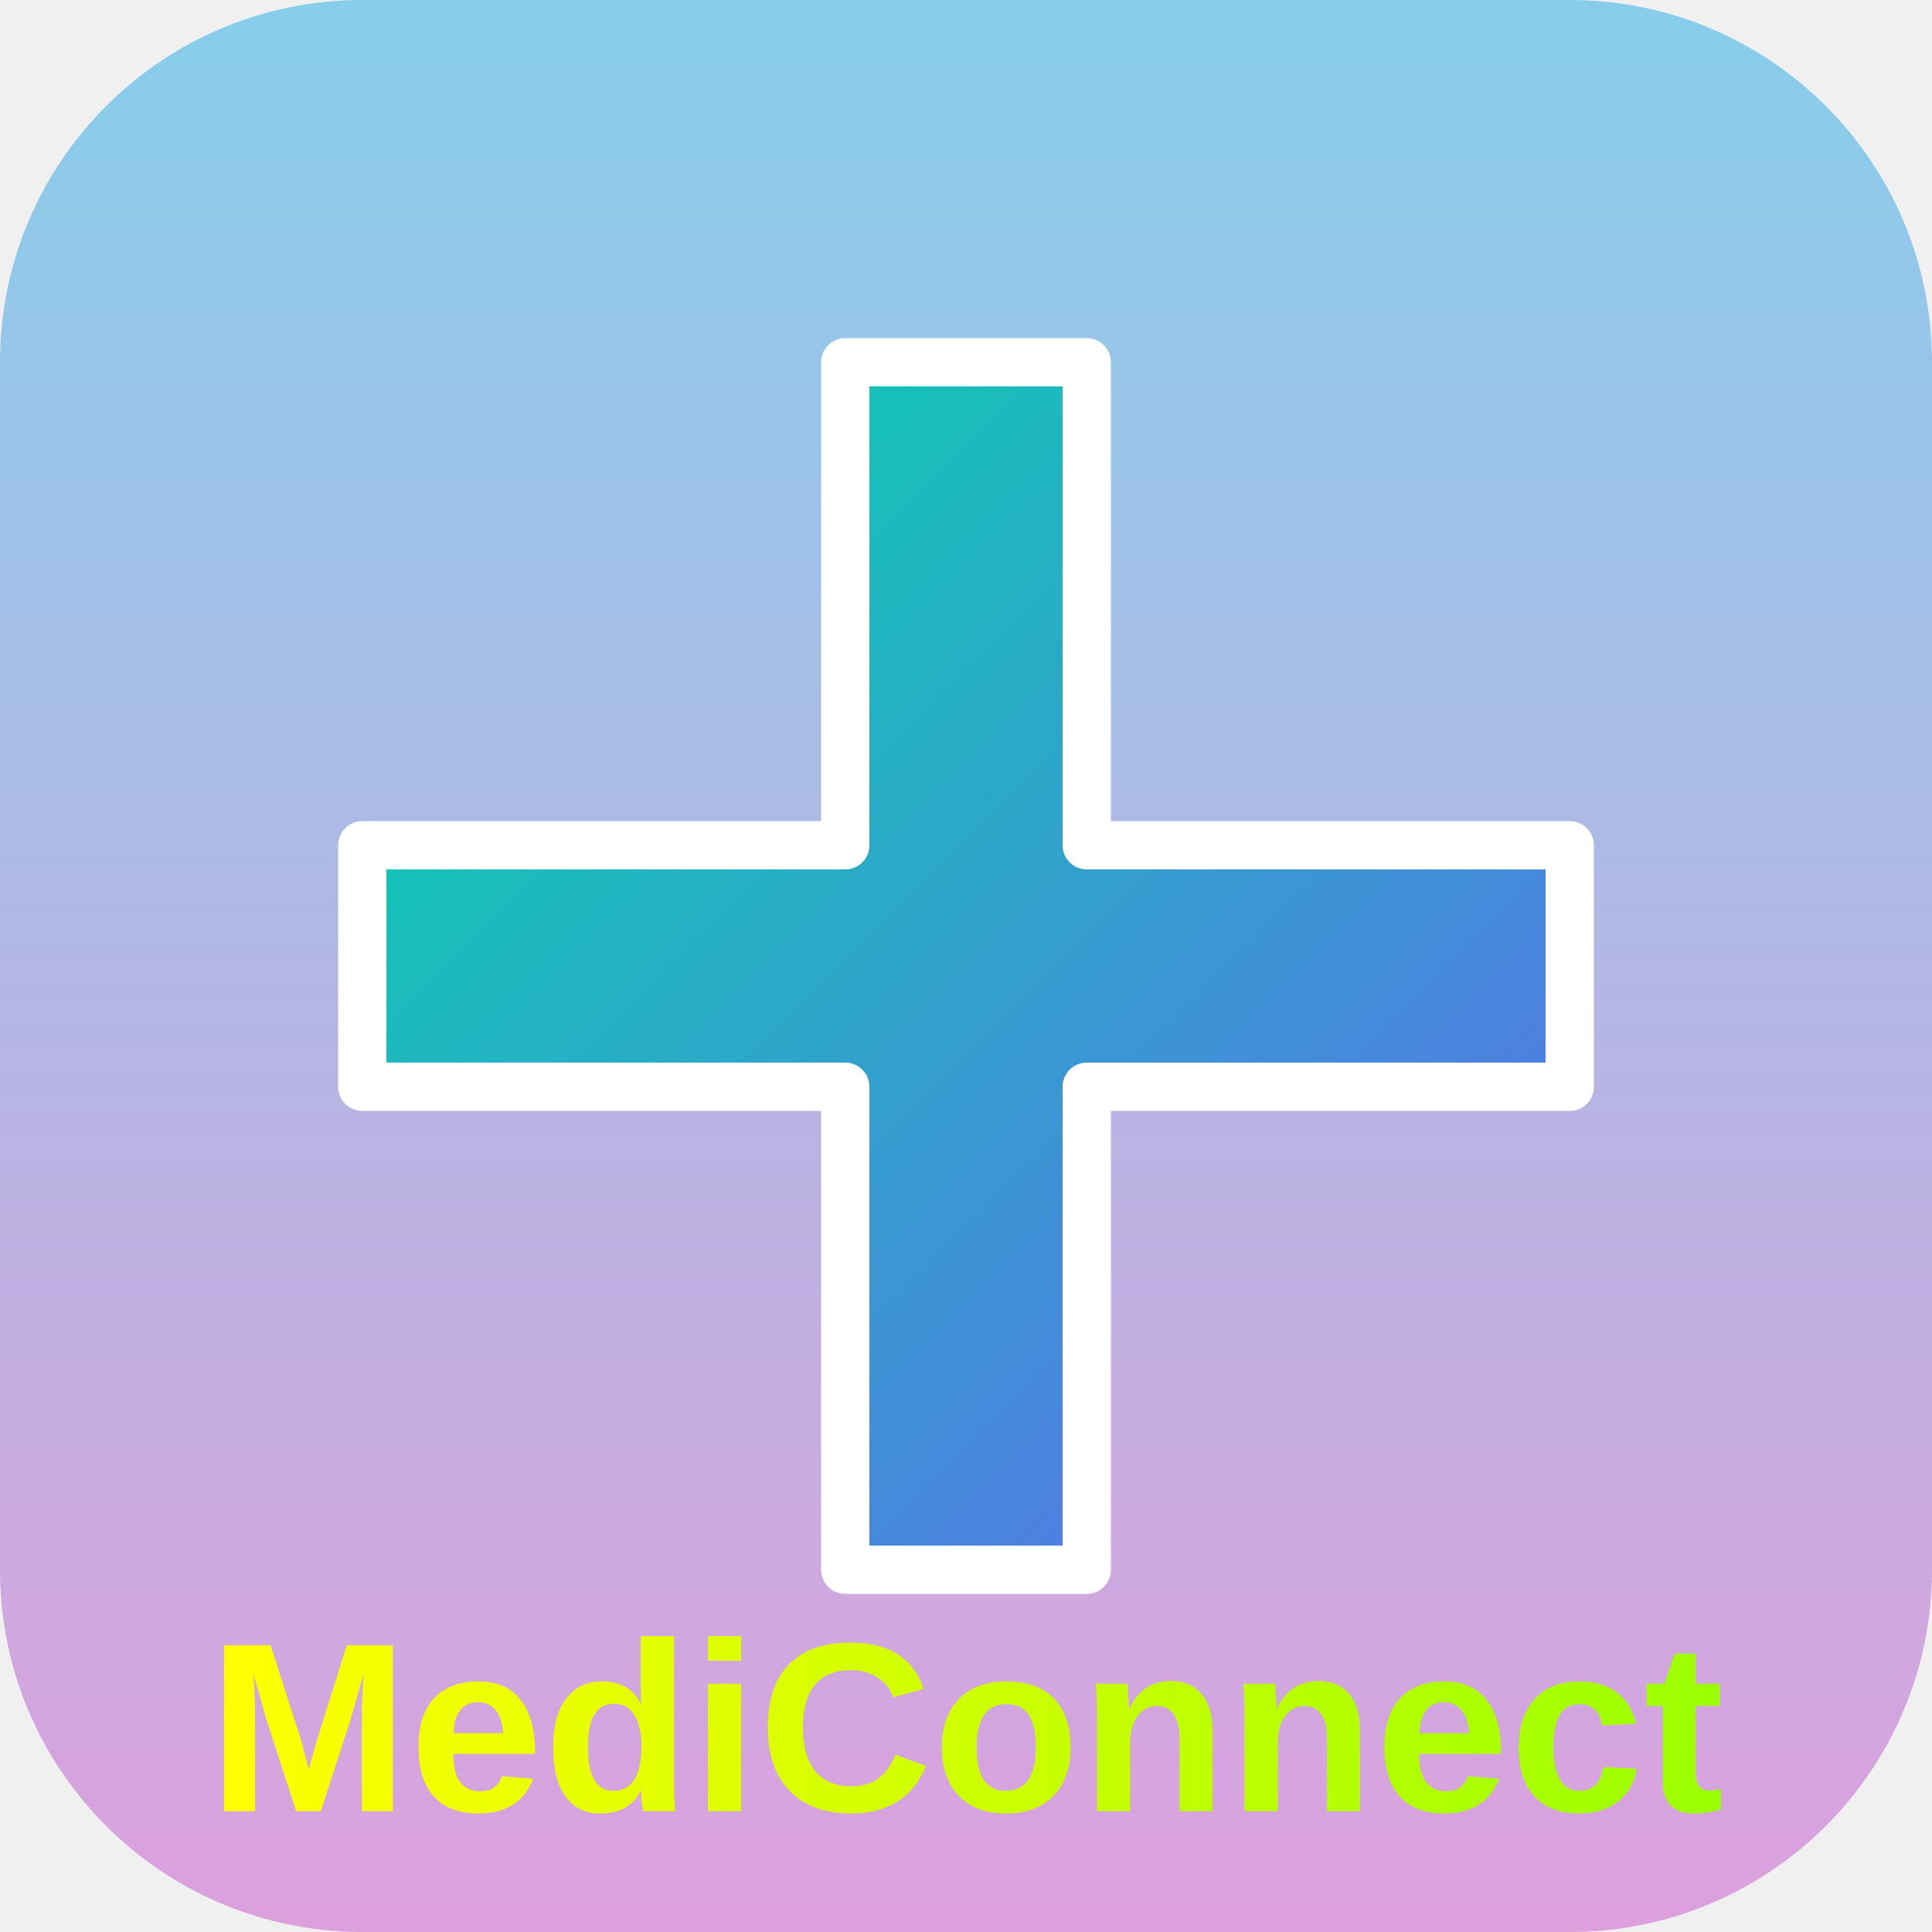
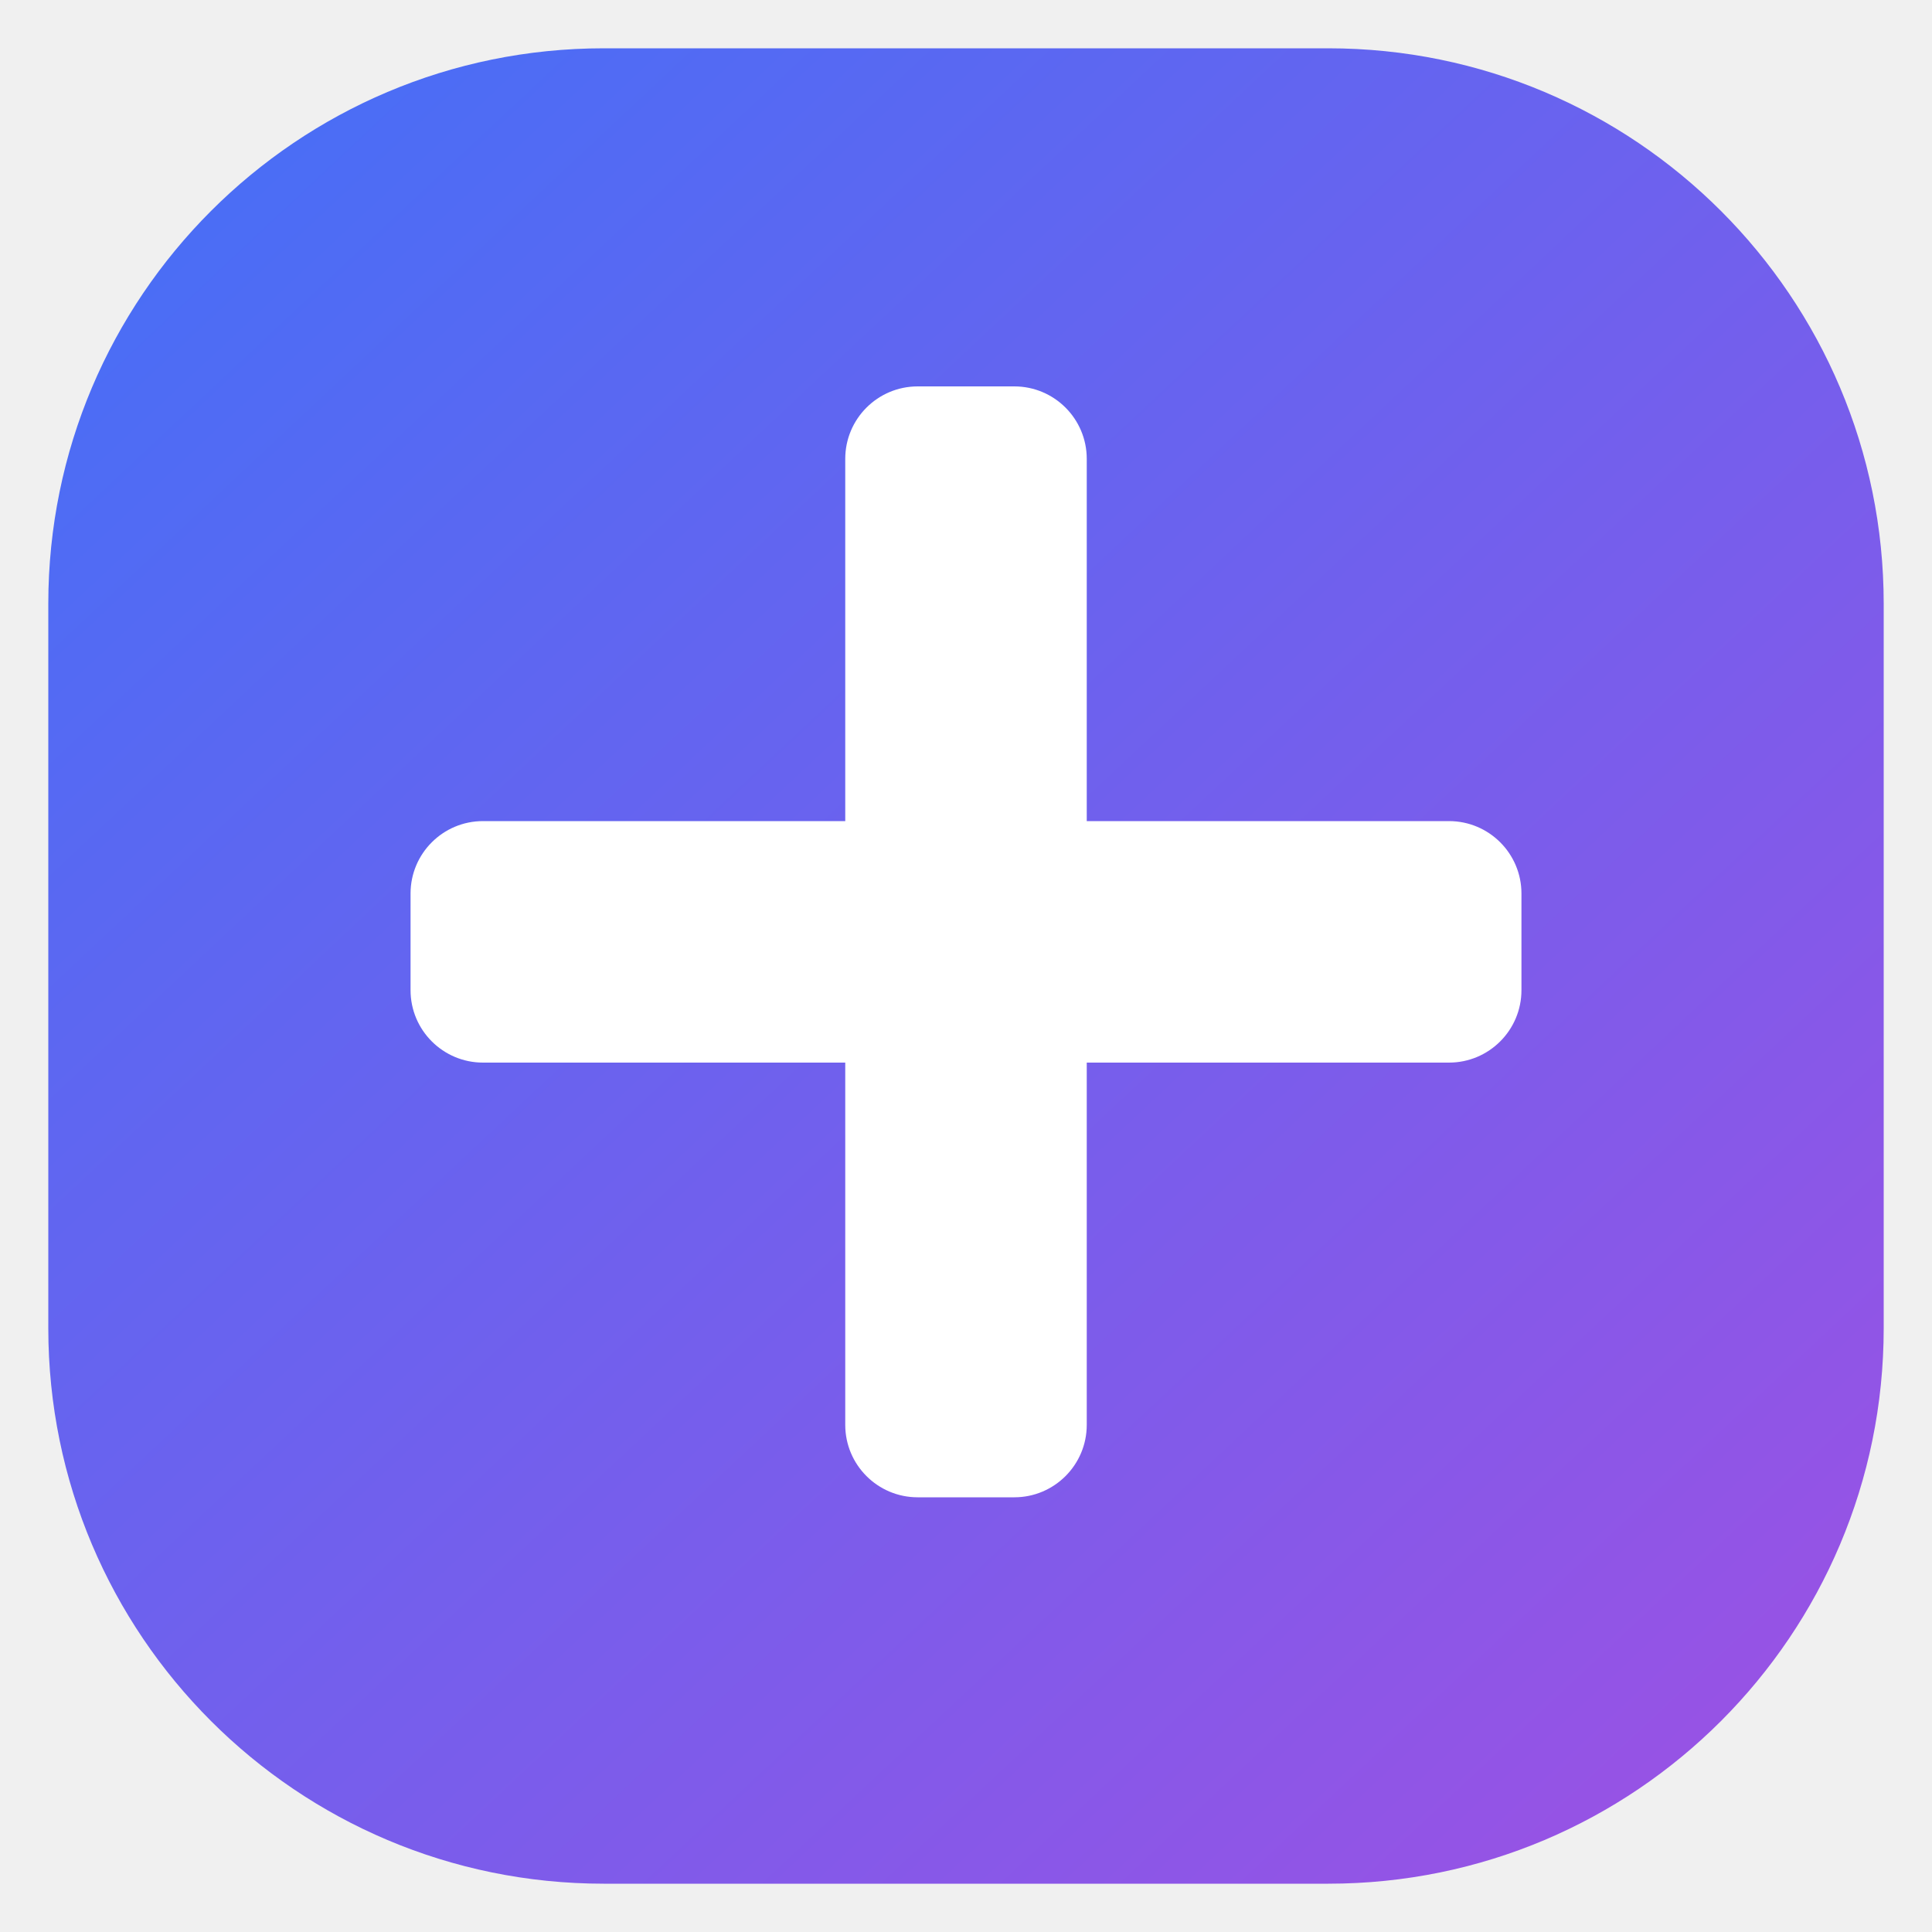
<svg xmlns="http://www.w3.org/2000/svg" width="80" height="80" viewBox="0 0 80 80" fill="none">
  <defs>
-     <linearGradient id="bgGrad" x1="0%" y1="0%" x2="0%" y2="100%">
-       <stop offset="0%" style="stop-color:#87CEEB;stop-opacity:1" />
-       <stop offset="100%" style="stop-color:#DDA0DD;stop-opacity:1" />
-     </linearGradient>
-     <linearGradient id="logoGrad" x1="0%" y1="0%" x2="100%" y2="100%">
-       <stop offset="0%" style="stop-color:#00DCA8;stop-opacity:1" />
-       <stop offset="100%" style="stop-color:#6366F1;stop-opacity:1" />
-     </linearGradient>
-     <linearGradient id="textGrad" x1="0%" y1="0%" x2="100%" y2="0%">
-       <stop offset="0%" style="stop-color:#FFFF00;stop-opacity:1" />
-       <stop offset="100%" style="stop-color:#9CFF00;stop-opacity:1" />
+     <linearGradient id="brand" x1="10" y1="8" x2="70" y2="72" gradientUnits="userSpaceOnUse">
+       <stop stop-color="#4B6DF5" />
+       <stop offset="1" stop-color="#9653E5" />
    </linearGradient>
  </defs>
-   <rect width="80" height="80" fill="url(#bgGrad)" rx="15" />
-   <path d="M35 15 L45 15 L45 35 L65 35 L65 45 L45 45 L45 65 L35 65 L35 45 L15 45 L15 35 L35 35 Z" fill="url(#logoGrad)" stroke="white" stroke-width="2" stroke-linejoin="round" />
-   <text x="40" y="75" font-family="Arial, sans-serif" font-size="10" font-weight="bold" fill="url(#textGrad)" text-anchor="middle">MediConnect</text>
+   <rect x="2" y="2" width="76" height="76" rx="23" fill="url(#brand)" />
+   <path d="M35 19a3 3 0 0 1 3-3h4a3 3 0 0 1 3 3v15h15a3 3 0 0 1 3 3v4a3 3 0 0 1-3 3H45v15a3 3 0 0 1-3 3h-4a3 3 0 0 1-3-3V44H20a3 3 0 0 1-3-3v-4a3 3 0 0 1 3-3h15V19Z" fill="#fff" />
</svg>
